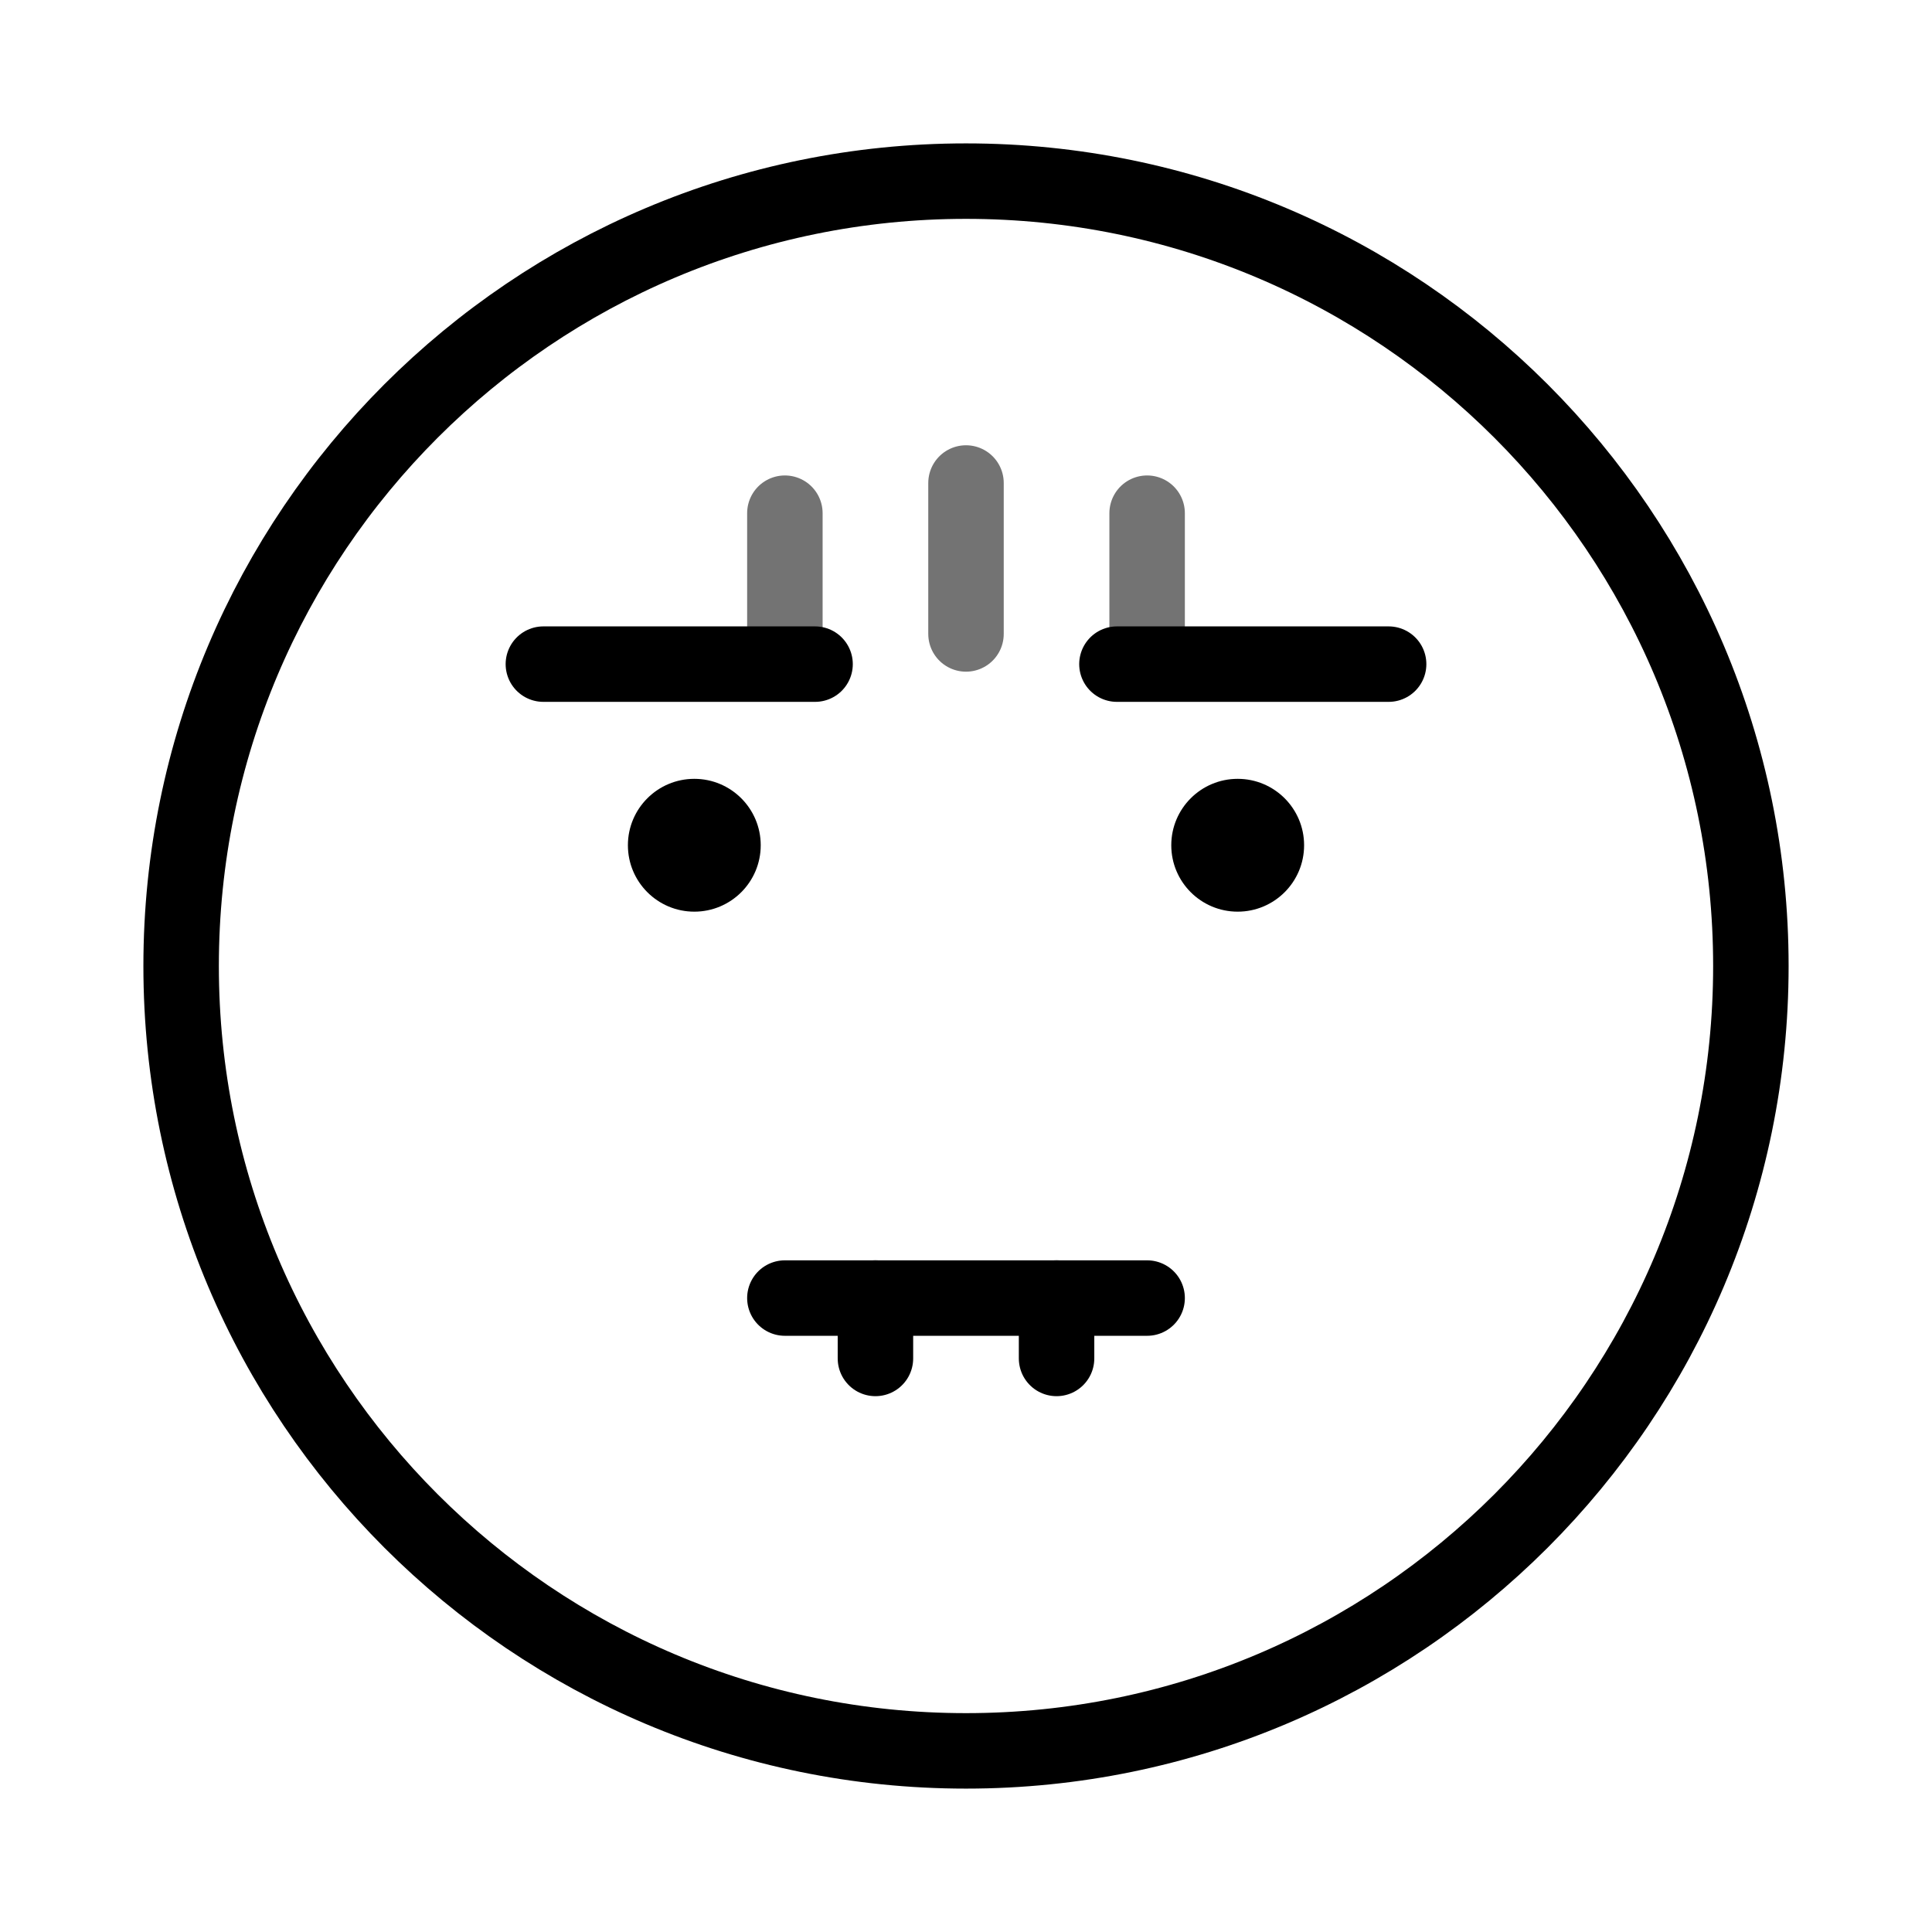
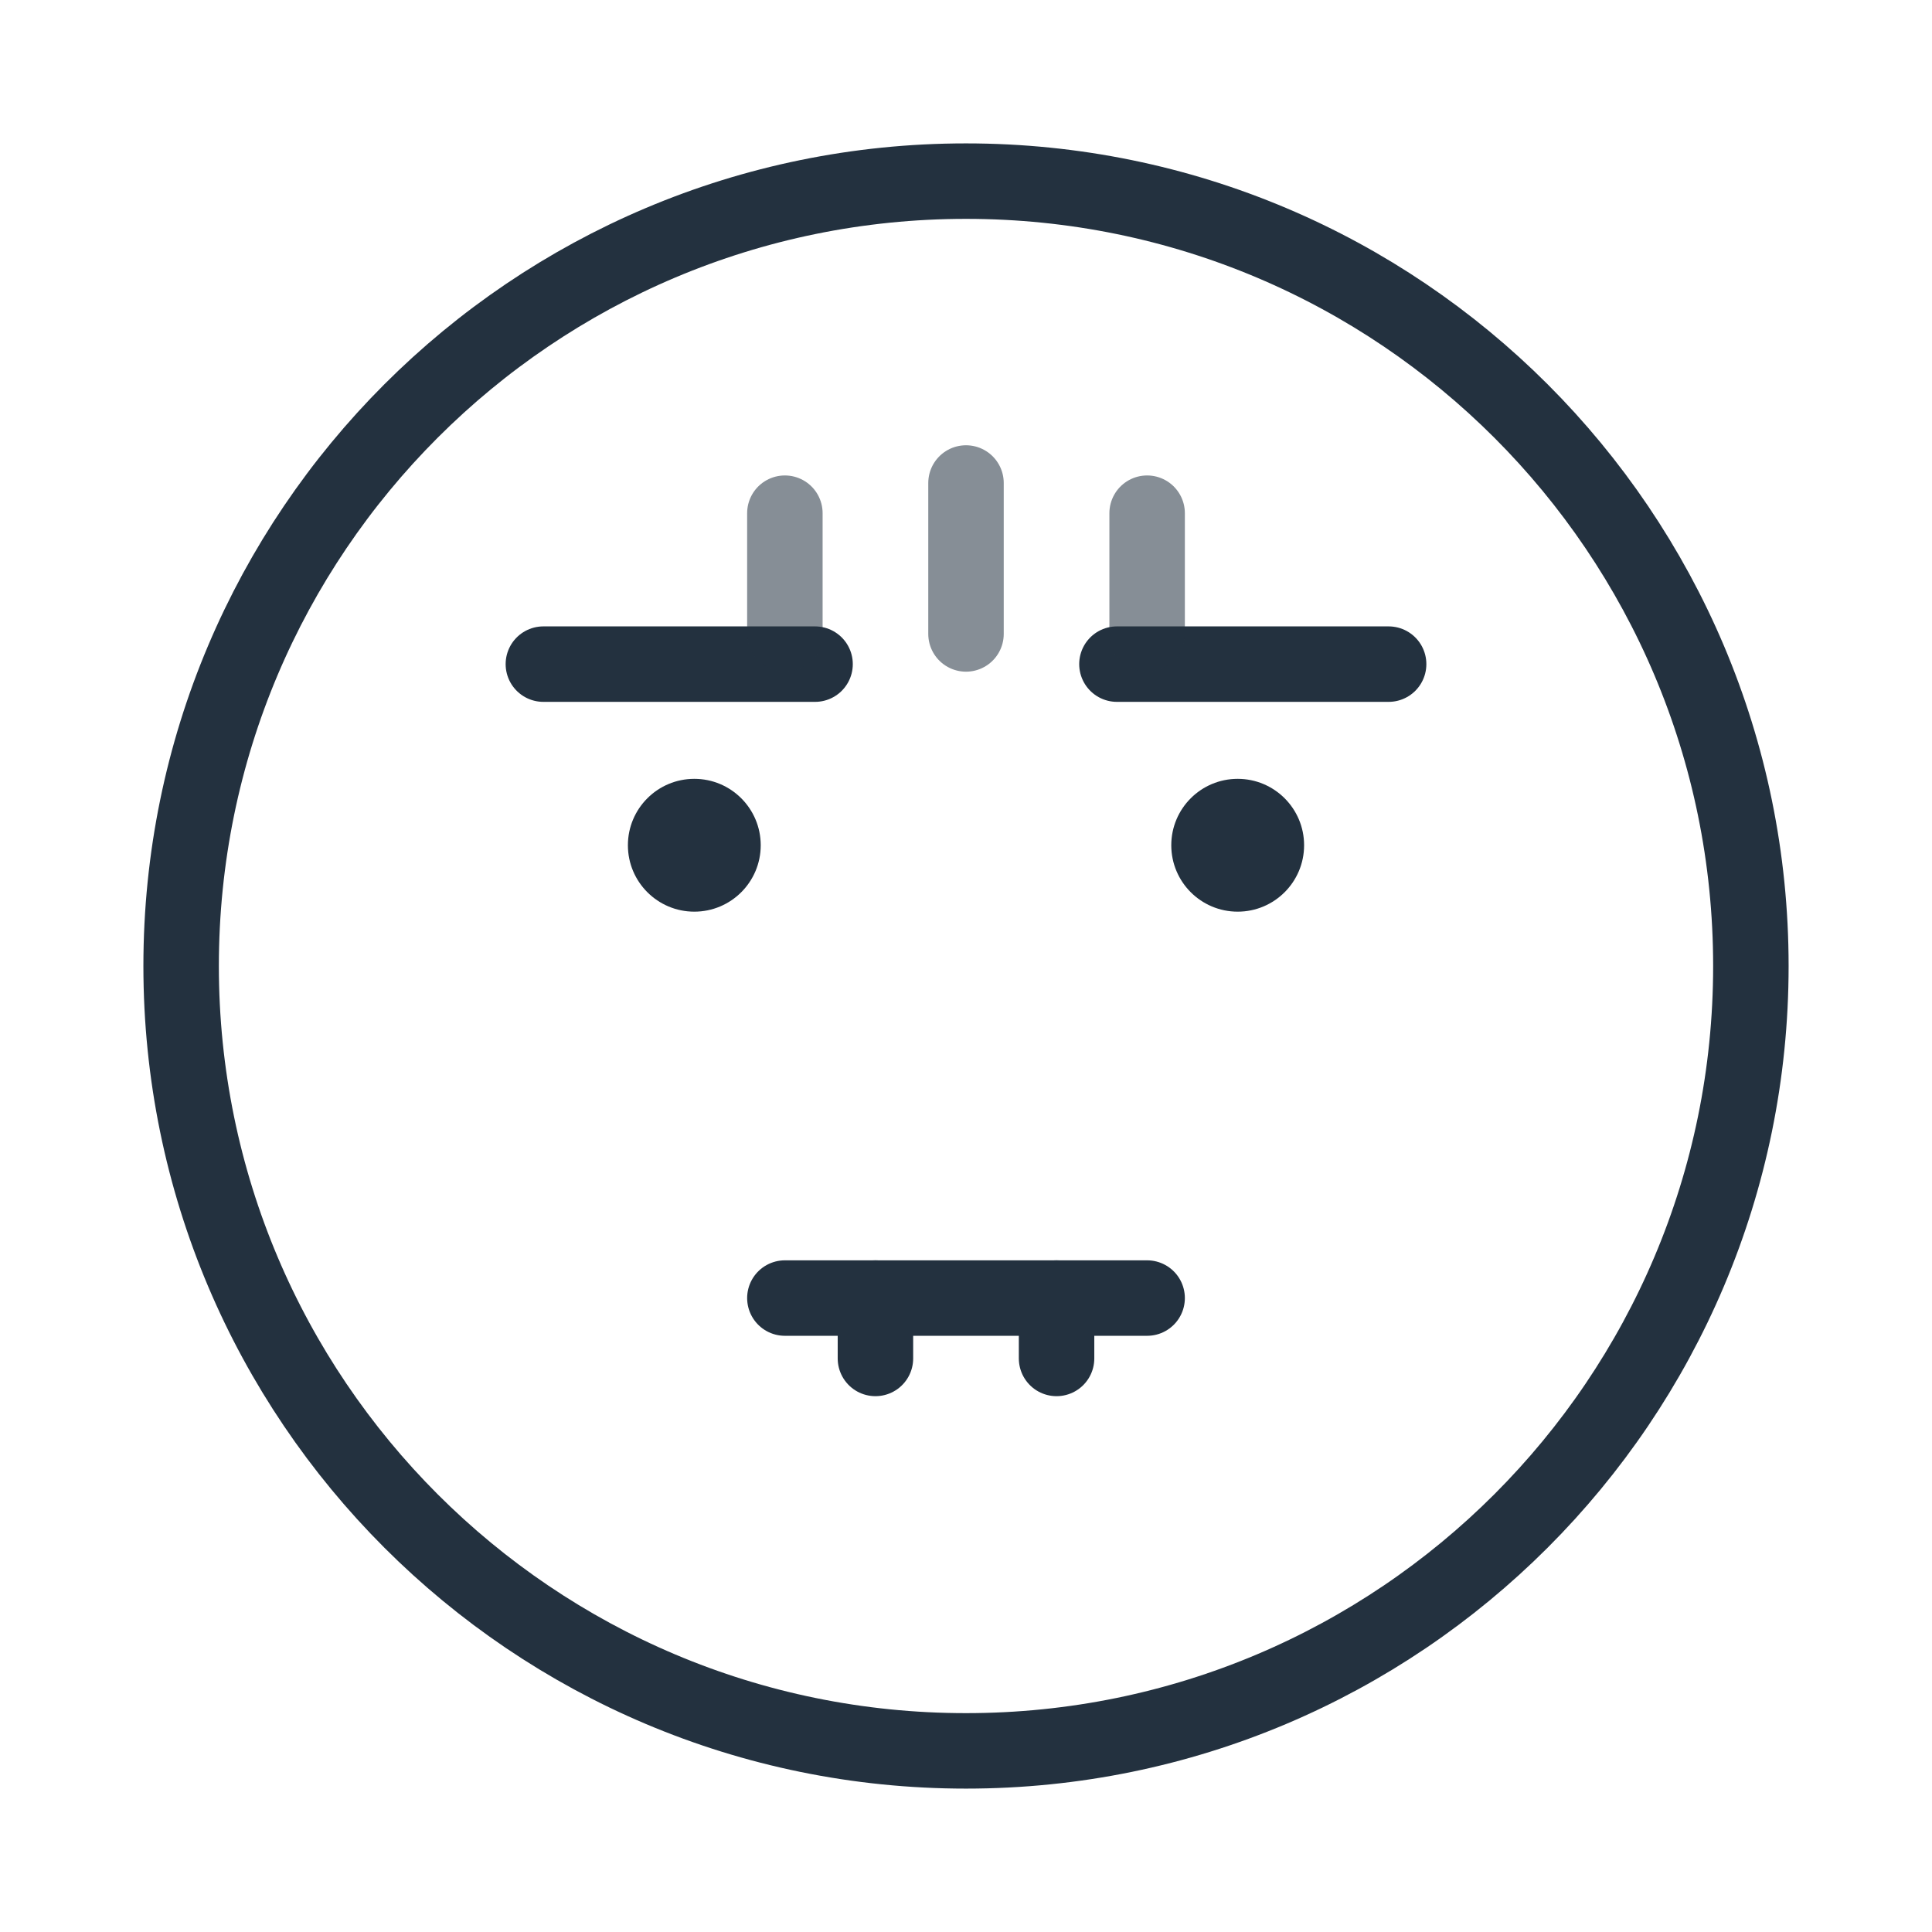
- <svg xmlns="http://www.w3.org/2000/svg" viewBox="0 0 64 64" width="64" height="64" fill="none" stroke="currentColor" stroke-width="2.5" stroke-linecap="round" stroke-linejoin="round" aria-hidden="true">
+ <svg xmlns="http://www.w3.org/2000/svg" viewBox="0 0 64 64" width="64" height="64" color="#23313F" fill="none" stroke="currentColor" stroke-width="2.5" stroke-linecap="round" stroke-linejoin="round" aria-hidden="true">
  <circle cx="32" cy="32" r="26" />
  <path d="M18 22h9" />
  <path d="M37 22h9" />
  <circle cx="23" cy="28" r="2.2" fill="currentColor" stroke="none" />
  <circle cx="41" cy="28" r="2.2" fill="currentColor" stroke="none" />
  <path d="M26 43h12" />
  <path d="M29 43v2" />
  <path d="M35 43v2" />
  <path d="M26 17v4M32 16v5M38 17v4" opacity=".55" />
</svg>
